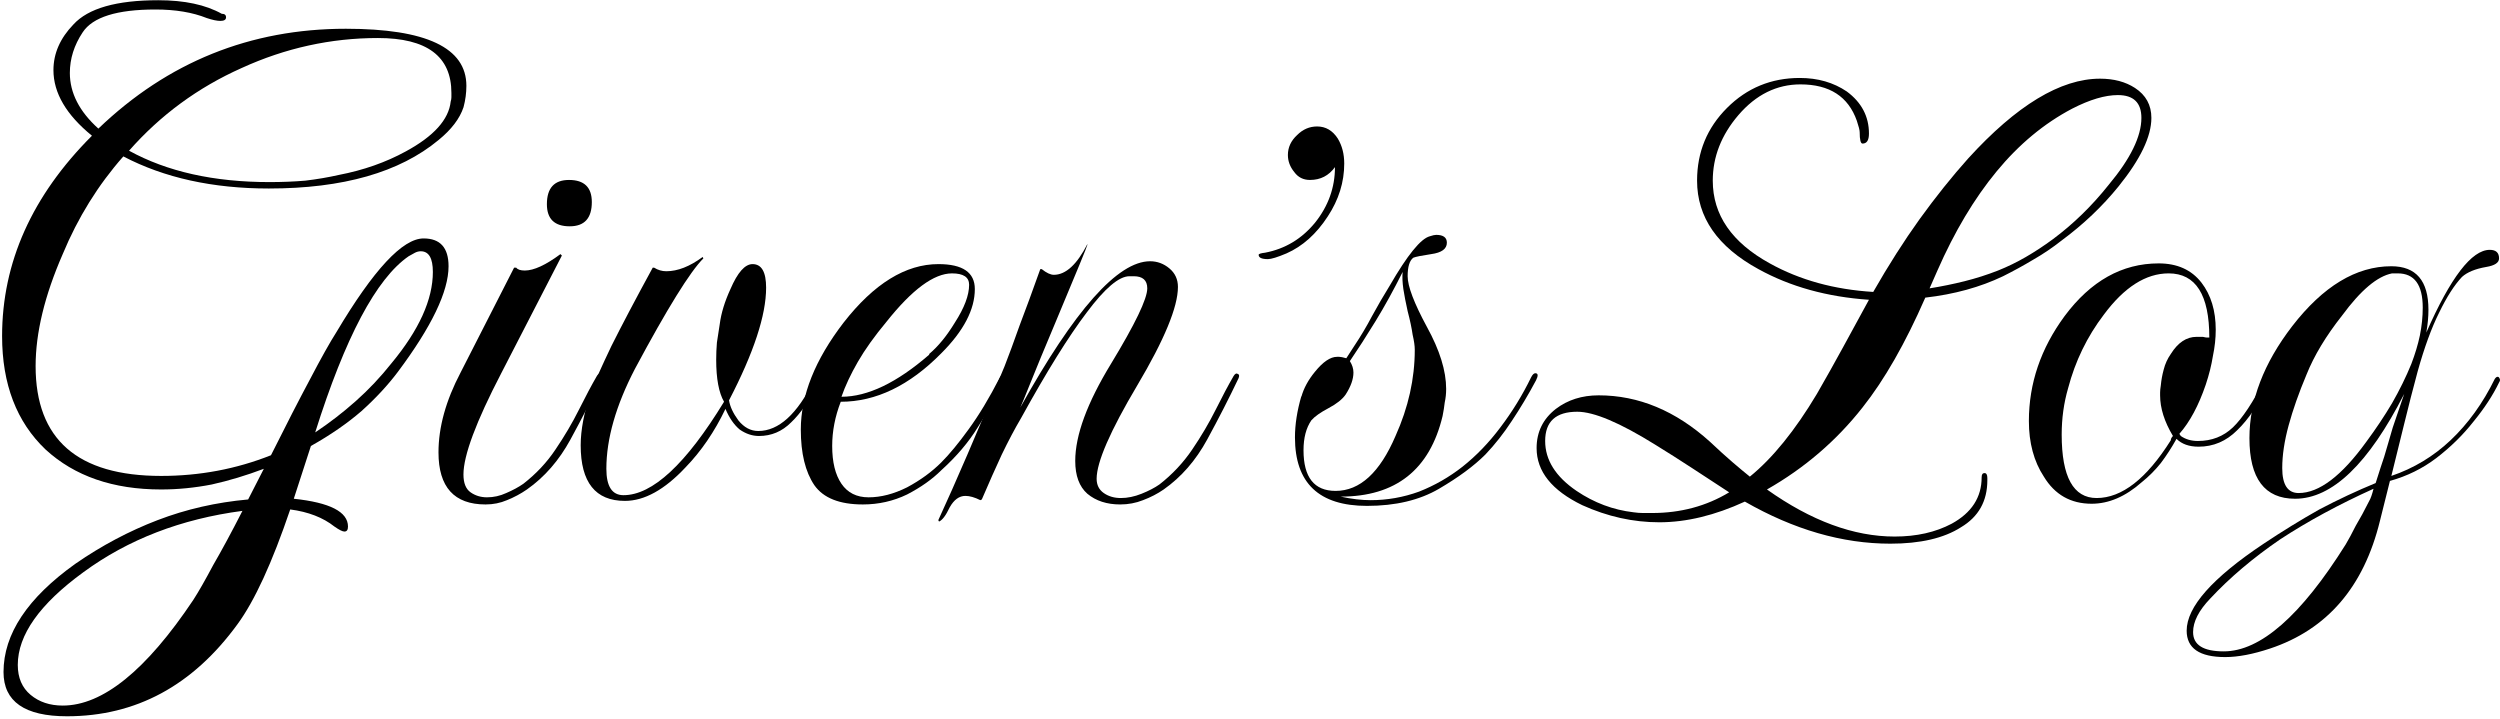
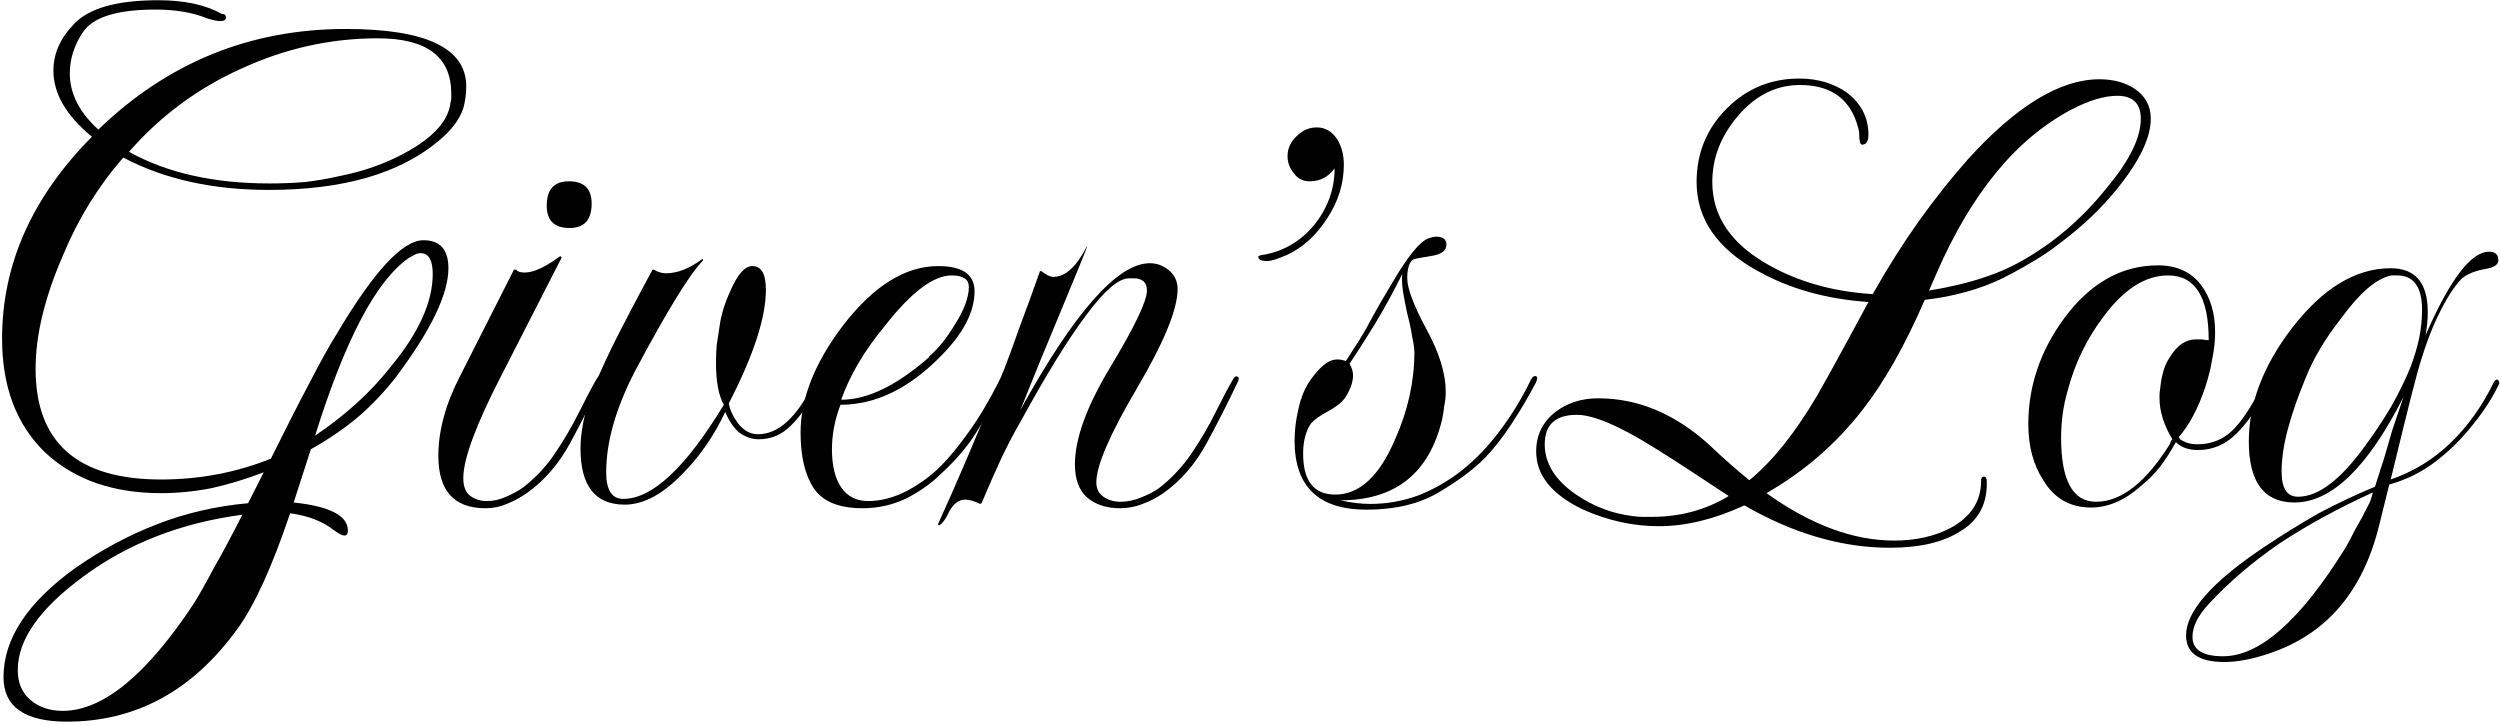
- <svg xmlns="http://www.w3.org/2000/svg" width="894" height="257" viewBox="0 0 894 257" fill="none">
-   <path d="M795.725 234.971C786.544 234.971 781.953 231.825 781.953 225.534C781.953 217.033 791.135 206.662 809.497 194.42C816.128 189.999 822.759 185.919 829.39 182.178C836.191 178.607 842.907 175.462 849.538 172.742C850.048 171.211 850.644 169.341 851.324 167.131C852.174 164.75 853.024 162.03 853.874 158.97C854.214 157.779 854.809 155.739 855.659 152.849C856.679 149.788 858.04 145.793 859.74 140.862C846.988 165.856 833.981 178.352 820.719 178.352C809.837 178.352 804.397 171.126 804.397 156.674C804.397 143.242 809.497 129.895 819.699 116.633C830.751 102.351 842.567 95.21 855.149 95.21C863.991 95.21 868.411 100.396 868.411 110.767C868.411 113.318 868.156 116.038 867.646 118.929C876.317 99.206 883.883 89.344 890.344 89.344C892.555 89.344 893.66 90.364 893.66 92.405C893.66 93.935 892.13 94.955 889.069 95.465C885.159 96.145 882.268 97.335 880.398 99.036C877.677 101.926 874.957 106.177 872.237 111.788C869.516 117.228 866.966 124.199 864.586 132.701C862.885 138.992 861.27 145.283 859.74 151.573C858.21 157.694 856.679 163.9 855.149 170.191C863.14 167.471 870.196 163.22 876.317 157.439C882.608 151.488 887.879 144.177 892.13 135.506C892.47 134.996 892.81 134.741 893.15 134.741C893.49 134.741 893.745 134.996 893.915 135.506C894.085 135.846 894 136.271 893.66 136.781C891.45 141.372 888.389 146.048 884.479 150.808C880.738 155.569 876.317 159.905 871.217 163.815C866.286 167.556 860.76 170.276 854.639 171.976L851.069 186.259C845.288 209.892 832.196 225.109 811.793 231.91C805.672 233.951 800.316 234.971 795.725 234.971ZM821.994 176.312C829.305 176.312 837.382 170.191 846.223 157.949C849.623 153.359 852.684 148.768 855.404 144.177C858.125 139.417 860.42 134.741 862.29 130.15C863.65 126.58 864.671 123.179 865.351 119.949C866.031 116.548 866.371 113.233 866.371 110.002C866.371 101.841 863.395 97.76 857.445 97.76H855.404C850.133 98.781 844.183 103.796 837.552 112.808C831.771 120.119 827.52 127.175 824.8 133.976C822.079 140.437 819.954 146.473 818.424 152.084C816.894 157.694 816.128 162.795 816.128 167.386C816.128 173.337 818.084 176.312 821.994 176.312ZM795.215 232.93C808.307 232.93 822.844 220.179 838.827 194.675C839.847 192.975 841.037 190.764 842.397 188.044C843.928 185.493 845.543 182.518 847.243 179.118C847.753 178.267 848.263 176.822 848.773 174.782C836.361 180.393 825.225 186.429 815.363 192.89C805.672 199.521 797.341 206.577 790.37 214.058C786.289 218.308 784.249 222.304 784.249 226.044C784.249 230.635 787.904 232.93 795.215 232.93Z" fill="black" />
-   <path d="M747.972 180.138C740.491 180.138 734.795 176.907 730.884 170.446C727.314 165.005 725.528 158.374 725.528 150.553C725.528 137.121 729.779 124.624 738.28 113.063C747.632 100.481 758.853 94.19 771.945 94.19C778.576 94.19 783.677 96.485 787.247 101.076C790.648 105.497 792.348 111.107 792.348 117.908C792.348 120.969 792.008 124.114 791.328 127.345C790.818 130.575 789.968 133.976 788.778 137.546C786.227 145.027 783.082 150.893 779.341 155.144L779.851 155.909C781.552 157.099 783.592 157.694 785.972 157.694C790.903 157.694 795.069 156.079 798.469 152.849C801.87 149.618 805.695 143.837 809.946 135.506C810.116 134.826 810.456 134.486 810.966 134.486C811.306 134.486 811.561 134.741 811.731 135.251C811.901 135.591 811.816 136.101 811.476 136.781C807.905 144.262 804.08 149.958 799.999 153.869C796.089 157.779 791.498 159.735 786.227 159.735C782.827 159.735 780.191 158.799 778.321 156.929C776.621 159.99 774.751 162.88 772.71 165.601C770.67 168.151 768.375 170.446 765.824 172.487C760.043 177.587 754.093 180.138 747.972 180.138ZM749.757 178.097C758.768 178.097 767.61 171.211 776.281 157.439C776.281 156.929 776.536 156.419 777.046 155.909C773.985 150.808 772.455 145.963 772.455 141.372C772.455 141.202 772.455 140.862 772.455 140.352C772.455 139.672 772.54 138.822 772.71 137.801C772.88 135.931 773.22 134.061 773.73 132.191C774.241 130.15 775.091 128.28 776.281 126.58C778.831 122.499 781.892 120.459 785.462 120.459H787.758C788.438 120.629 788.948 120.714 789.288 120.714C789.628 120.714 789.883 120.714 790.053 120.714C790.053 105.412 785.207 97.76 775.516 97.76C767.355 97.76 759.618 102.691 752.307 112.553C746.356 120.374 742.106 129.13 739.555 138.822C738.025 144.092 737.26 149.618 737.26 155.399C737.26 170.531 741.426 178.097 749.757 178.097Z" fill="black" />
-   <path d="M675.989 194.42C658.817 194.42 641.474 189.404 623.962 179.373C613.25 184.304 603.048 186.769 593.357 186.769C584.006 186.769 574.824 184.729 565.813 180.648C554.931 175.377 549.49 168.576 549.49 160.245C549.49 154.464 551.786 149.788 556.377 146.218C560.627 142.987 565.728 141.372 571.679 141.372C585.961 141.372 599.223 146.898 611.465 157.95C614.525 160.84 617.246 163.305 619.626 165.346C622.006 167.386 624.047 169.086 625.747 170.446C633.908 163.815 641.899 153.954 649.72 140.862C652.951 135.251 656.096 129.64 659.157 124.03C662.217 118.419 665.278 112.808 668.338 107.197C653.376 106.177 640.199 102.521 628.807 96.231C614.185 88.239 606.874 77.698 606.874 64.606C606.874 54.404 610.445 45.733 617.586 38.592C624.727 31.451 633.398 27.88 643.599 27.88C650.06 27.88 655.671 29.496 660.432 32.726C665.703 36.637 668.338 41.652 668.338 47.773C668.338 50.154 667.573 51.344 666.043 51.344C665.363 51.344 665.023 49.984 665.023 47.263C665.023 46.923 664.938 46.413 664.768 45.733C664.598 45.053 664.342 44.203 664.002 43.183C660.942 34.511 654.226 30.176 643.854 30.176C635.353 30.176 627.957 33.831 621.666 41.142C615.545 48.283 612.485 56.105 612.485 64.606C612.485 76.848 619.286 86.709 632.888 94.19C643.599 100.141 655.926 103.542 669.868 104.392C675.309 94.87 680.835 86.199 686.446 78.378C692.227 70.387 698.007 63.161 703.788 56.7C721.131 37.657 736.858 28.135 750.97 28.135C755.901 28.135 760.067 29.241 763.467 31.451C767.378 34.001 769.333 37.572 769.333 42.163C769.333 48.794 765.422 56.955 757.601 66.646C754.711 70.217 751.565 73.617 748.165 76.848C744.764 80.078 741.109 83.138 737.198 86.029C733.968 88.579 730.567 90.875 726.997 92.915C723.596 94.955 720.026 96.911 716.285 98.781C708.124 102.691 698.858 105.242 688.486 106.432C681.345 122.754 673.864 135.846 666.043 145.708C656.691 157.61 645.3 167.386 631.868 175.037C647.68 186.259 662.897 191.87 677.519 191.87C685.341 191.87 692.142 190.339 697.922 187.279C705.064 183.368 708.634 177.843 708.634 170.701C708.634 169.681 708.974 169.171 709.654 169.171C710.334 169.171 710.674 169.766 710.674 170.957V171.722C710.674 179.203 707.529 184.814 701.238 188.554C695.117 192.465 686.701 194.42 675.989 194.42ZM690.016 103.116C694.267 102.436 698.433 101.586 702.513 100.566C706.594 99.546 710.589 98.271 714.5 96.74C717.9 95.38 721.216 93.765 724.446 91.895C727.677 90.025 730.907 87.899 734.138 85.519C741.449 80.078 748.08 73.617 754.031 66.136C761.852 56.785 765.762 48.794 765.762 42.163C765.762 36.722 762.957 34.001 757.346 34.001C752.756 34.001 747.315 35.617 741.024 38.847C730.992 44.118 721.981 51.599 713.99 61.29C705.999 70.982 698.943 82.799 692.822 96.74L690.016 103.116ZM590.807 183.453C601.008 183.453 610.189 180.988 618.351 176.057C613.93 173.167 609.509 170.276 605.089 167.386C600.668 164.496 596.247 161.69 591.827 158.97C579.245 151.149 569.979 147.238 564.028 147.238C556.377 147.238 552.551 150.724 552.551 157.695C552.551 164.496 556.292 170.446 563.773 175.547C570.064 179.798 576.865 182.348 584.176 183.198C585.366 183.368 586.471 183.453 587.491 183.453C588.681 183.453 589.786 183.453 590.807 183.453Z" fill="black" />
-   <path d="M488.835 180.903C471.663 180.903 463.077 172.741 463.077 156.419C463.077 151.828 463.842 146.898 465.372 141.627V141.882C466.222 138.821 467.837 135.846 470.218 132.956C473.108 129.385 475.744 127.6 478.124 127.6C478.124 127.6 478.379 127.6 478.889 127.6C479.399 127.6 480.249 127.77 481.439 128.11L484.245 123.774C486.625 120.204 488.75 116.633 490.621 113.063C492.661 109.322 494.786 105.667 496.997 102.096C503.288 91.214 508.048 85.349 511.279 84.498C512.299 84.158 513.064 83.988 513.574 83.988C516.124 83.988 517.4 84.923 517.4 86.794C517.4 89.004 515.529 90.364 511.789 90.874C508.388 91.384 506.263 91.809 505.413 92.15C504.053 93.17 503.373 95.38 503.373 98.781C503.373 102.351 505.668 108.387 510.259 116.888C514.849 125.219 517.145 132.615 517.145 139.076C517.145 140.777 516.975 142.392 516.635 143.922C516.465 145.452 516.209 147.068 515.869 148.768C511.279 167.981 499.122 177.587 479.399 177.587C483.31 178.437 486.88 178.862 490.111 178.862C496.062 178.862 501.842 177.842 507.453 175.802C513.064 173.592 518.25 170.616 523.011 166.876C527.941 162.965 532.447 158.289 536.528 152.848C540.778 147.238 544.434 141.287 547.494 134.996C548.004 133.976 548.514 133.466 549.024 133.466C550.045 133.466 550.13 134.316 549.279 136.016C546.559 141.117 543.669 145.962 540.608 150.553C537.718 154.974 534.572 158.969 531.172 162.54C527.091 166.621 521.565 170.701 514.594 174.782C507.623 178.862 499.037 180.903 488.835 180.903ZM477.614 175.547C486.285 175.547 493.426 169.001 499.037 155.909C503.628 145.707 505.923 135.421 505.923 125.049C505.923 123.689 505.668 121.904 505.158 119.694C504.818 117.313 504.223 114.508 503.373 111.277C502.693 108.217 502.182 105.581 501.842 103.371C501.502 100.991 501.417 98.951 501.587 97.25C498.357 103.711 495.126 109.577 491.896 114.848C488.665 120.119 485.605 124.879 482.715 129.13C483.565 130.49 483.99 131.85 483.99 133.211C483.99 135.591 483.055 138.226 481.184 141.117C479.994 142.817 477.954 144.432 475.063 145.962C472.173 147.493 470.133 148.938 468.943 150.298C467.072 153.019 466.137 156.589 466.137 161.01C466.137 170.701 469.963 175.547 477.614 175.547Z" fill="black" />
-   <path d="M453.409 92.66C451.199 92.66 450.094 92.15 450.094 91.129C450.094 90.789 450.859 90.534 452.389 90.364C459.53 89.004 465.481 85.434 470.242 79.653C475.002 73.702 477.383 67.071 477.383 59.76C475.172 62.82 472.197 64.35 468.456 64.35C466.076 64.35 464.206 63.415 462.845 61.545C461.315 59.675 460.55 57.635 460.55 55.424C460.55 52.704 461.655 50.323 463.866 48.283C465.906 46.243 468.286 45.223 471.007 45.223C474.067 45.223 476.532 46.668 478.403 49.558C479.933 52.109 480.698 55.084 480.698 58.485C480.698 65.116 478.743 71.406 474.832 77.357C470.752 83.648 465.821 88.069 460.04 90.619C456.81 91.98 454.599 92.66 453.409 92.66Z" fill="black" />
-   <path d="M335.793 186.514L335.538 186.004C341.659 172.742 349.565 154.379 359.256 130.916C360.787 127.005 362.572 122.159 364.612 116.379C366.822 110.598 369.288 103.882 372.008 96.231H372.518C374.219 97.591 375.664 98.271 376.854 98.271C381.105 98.271 385.1 94.615 388.841 87.304V87.559C388.841 87.899 385.1 96.996 377.619 114.848C373.538 124.54 370.478 131.936 368.438 137.037C366.397 142.137 365.207 145.028 364.867 145.708C384.25 110.853 399.722 93.425 411.284 93.425C413.834 93.425 416.13 94.275 418.17 95.975C420.21 97.676 421.231 99.886 421.231 102.606C421.231 109.748 416.385 121.479 406.693 137.802C397.002 154.124 392.156 165.261 392.156 171.212C392.156 173.422 393.006 175.122 394.707 176.312C396.407 177.503 398.447 178.098 400.828 178.098C403.208 178.098 405.673 177.588 408.224 176.567C410.774 175.547 412.899 174.442 414.6 173.252C419.19 169.681 423.101 165.516 426.331 160.755C429.562 155.994 432.367 151.234 434.748 146.473C437.128 141.712 439.253 137.717 441.123 134.486C441.634 133.636 442.144 133.381 442.654 133.721C443.164 133.891 443.249 134.401 442.909 135.251C439.508 142.392 435.768 149.703 431.687 157.185C427.606 164.666 422.421 170.617 416.13 175.037C413.919 176.567 411.454 177.843 408.734 178.863C406.183 179.883 403.463 180.393 400.572 180.393C395.812 180.393 391.901 179.118 388.841 176.567C385.95 174.017 384.505 170.106 384.505 164.836C384.505 155.654 388.756 144.093 397.257 130.151C405.928 115.868 410.264 106.857 410.264 103.117C410.264 100.226 408.649 98.781 405.418 98.781H403.888C400.147 98.781 395.047 103.117 388.586 111.788C382.125 120.289 374.304 132.871 365.122 149.533C362.912 153.274 360.617 157.61 358.236 162.54C356.026 167.301 353.646 172.657 351.095 178.608L350.585 178.863C348.545 177.843 346.76 177.333 345.229 177.333C343.019 177.333 341.149 178.693 339.618 181.413C338.258 184.304 336.983 186.004 335.793 186.514Z" fill="black" />
-   <path d="M308.558 180.393C300.226 180.393 294.446 178.098 291.215 173.507C287.985 168.746 286.369 162.115 286.369 153.614C286.369 141.372 291.47 128.62 301.672 115.358C312.553 101.416 323.86 94.445 335.592 94.445C344.263 94.445 348.599 97.421 348.599 103.372C348.599 110.683 344.603 118.334 336.612 126.325C325.22 137.887 313.233 143.668 300.652 143.668C298.611 148.938 297.591 154.209 297.591 159.48C297.591 165.261 298.696 169.766 300.907 172.997C303.117 176.227 306.347 177.843 310.598 177.843C315.019 177.843 319.609 176.652 324.37 174.272C329.131 171.722 333.211 168.746 336.612 165.346C339.502 162.455 342.733 158.545 346.303 153.614C350.044 148.513 353.784 142.307 357.525 134.996C358.035 134.146 358.545 133.721 359.055 133.721C360.075 133.721 360.075 134.571 359.055 136.272C356.165 142.052 353.019 147.578 349.619 152.849C346.388 158.12 342.053 163.22 336.612 168.151C333.381 171.382 329.301 174.272 324.37 176.823C319.439 179.203 314.169 180.393 308.558 180.393ZM300.907 141.882C310.258 141.882 320.714 136.867 332.276 126.835V126.58C335.507 123.86 338.567 120.119 341.458 115.358C344.858 110.088 346.558 105.582 346.558 101.841C346.558 99.121 344.518 97.761 340.437 97.761C333.976 97.761 326.155 103.542 316.974 115.103C312.723 120.204 309.323 124.965 306.772 129.385C304.222 133.806 302.267 137.972 300.907 141.882Z" fill="black" />
-   <path d="M223.467 179.118C212.925 179.118 207.654 172.487 207.654 159.225C207.654 153.784 208.844 147.493 211.225 140.352C212.585 136.782 215.05 131.256 218.621 123.775C222.361 116.294 227.292 106.942 233.413 95.721H233.923C235.283 96.571 236.729 96.996 238.259 96.996C242.339 96.996 246.675 95.296 251.266 91.895L251.521 92.405C246.76 97.166 238.599 110.343 227.037 131.936C220.236 145.028 216.836 156.93 216.836 167.641C216.836 173.932 218.876 177.078 222.957 177.078C233.328 177.078 245.315 165.941 258.917 143.668C257.047 140.437 256.111 135.421 256.111 128.62C256.111 126.58 256.196 124.54 256.367 122.5C256.707 120.289 257.047 118.079 257.387 115.869C257.897 111.958 259.172 107.792 261.212 103.372C263.763 97.421 266.398 94.445 269.118 94.445C272.349 94.445 273.964 97.251 273.964 102.862C273.964 112.723 269.543 126.155 260.702 143.158C261.042 145.368 262.147 147.748 264.018 150.299C266.058 152.849 268.438 154.124 271.159 154.124C278.47 154.124 285.101 148.088 291.052 136.017C291.562 134.996 292.072 134.656 292.582 134.996C293.262 135.336 293.347 135.932 292.837 136.782C289.606 143.073 286.291 147.833 282.89 151.064C279.66 154.294 275.834 155.909 271.414 155.909C269.033 155.909 266.738 155.144 264.528 153.614C262.487 151.914 260.787 149.449 259.427 146.218C255.516 154.379 250.756 161.35 245.145 167.131C237.664 175.122 230.438 179.118 223.467 179.118Z" fill="black" />
-   <path d="M203.731 80.928C198.29 80.928 195.57 78.293 195.57 73.022C195.57 67.241 198.205 64.351 203.476 64.351C208.917 64.351 211.637 66.986 211.637 72.257C211.637 78.038 209.002 80.928 203.731 80.928ZM173.637 180.393C162.415 180.393 156.804 174.187 156.804 161.775C156.804 152.764 159.44 143.242 164.71 133.211L183.838 95.72H184.603C185.113 96.4 186.134 96.74 187.664 96.74C190.894 96.74 195.145 94.785 200.416 90.874L200.926 91.385L179.248 133.466C170.236 150.808 165.731 162.88 165.731 169.681C165.731 172.742 166.581 174.867 168.281 176.057C169.981 177.247 171.936 177.842 174.147 177.842C176.527 177.842 178.822 177.332 181.033 176.312C183.413 175.292 185.453 174.187 187.154 172.997C191.744 169.426 195.57 165.346 198.63 160.755C201.861 155.994 204.666 151.233 207.047 146.473C209.427 141.712 211.552 137.716 213.423 134.486C213.933 133.636 214.443 133.381 214.953 133.721C215.463 133.891 215.548 134.401 215.208 135.251C211.807 142.392 208.067 149.703 203.986 157.184C199.906 164.665 194.72 170.616 188.429 175.037C186.219 176.567 183.838 177.842 181.288 178.863C178.907 179.883 176.357 180.393 173.637 180.393Z" fill="black" />
-   <path d="M23.957 256.139C8.825 256.139 1.259 250.868 1.259 240.327C1.259 226.725 9.845 213.803 27.018 201.561C36.369 195.1 46.146 189.914 56.347 186.004C66.549 182.093 77.345 179.628 88.737 178.607L94.348 167.641C88.057 170.021 81.851 171.891 75.73 173.252C69.609 174.442 63.573 175.037 57.622 175.037C40.45 175.037 26.678 170.276 16.306 160.755C5.935 150.893 0.749 137.376 0.749 120.204C0.749 93.85 11.461 69.961 32.884 48.538C23.702 41.057 19.112 33.236 19.112 25.075C19.112 19.124 21.492 13.683 26.253 8.752C31.524 2.971 41.64 0.081 56.602 0.081C65.954 0.081 73.52 1.696 79.301 4.927C80.321 4.927 80.831 5.352 80.831 6.202C80.831 7.052 80.151 7.477 78.791 7.477C77.6 7.477 75.985 7.137 73.945 6.457C68.844 4.417 62.723 3.397 55.582 3.397C41.81 3.397 33.139 6.117 29.568 11.558C26.508 16.148 24.978 20.994 24.978 26.095C24.978 33.236 28.378 39.867 35.179 45.988C60.003 22.184 89.502 10.283 123.677 10.283C152.411 10.283 166.779 17.084 166.779 30.686C166.779 33.236 166.439 35.786 165.758 38.337C164.398 42.417 161.423 46.328 156.832 50.068C142.89 61.63 122.657 67.411 96.133 67.411C76.07 67.411 58.728 63.586 44.105 55.934C35.094 66.136 27.868 77.782 22.427 90.874C15.966 105.667 12.736 119.014 12.736 130.915C12.736 157.099 27.698 170.191 57.622 170.191C71.394 170.191 84.486 167.726 96.898 162.795C102.339 151.914 107.015 142.817 110.925 135.506C114.836 128.025 117.981 122.414 120.362 118.674C133.624 96.4 143.995 85.264 151.476 85.264C157.427 85.264 160.403 88.579 160.403 95.21C160.403 104.221 154.367 116.803 142.295 132.956C138.724 137.716 134.389 142.392 129.288 146.983C124.187 151.403 118.151 155.569 111.18 159.48L105.059 178.352C117.981 179.713 124.442 183.028 124.442 188.299C124.442 189.489 124.017 190.084 123.167 190.084C122.487 190.084 121.297 189.489 119.597 188.299C115.516 185.068 110.245 183.028 103.784 182.178C97.323 201.221 91.032 214.908 84.912 223.239C68.929 245.172 48.611 256.139 23.957 256.139ZM96.388 65.116C100.809 65.116 105.059 64.946 109.14 64.606C113.391 64.096 117.386 63.415 121.127 62.565C129.968 60.865 137.959 58.06 145.1 54.149C155.132 48.708 160.488 42.757 161.168 36.296C161.338 35.786 161.423 35.276 161.423 34.766C161.423 34.256 161.423 33.746 161.423 33.236C161.423 20.144 152.667 13.598 135.154 13.598C118.321 13.598 102.084 17.169 86.442 24.31C70.799 31.281 57.367 41.142 46.146 53.894C59.748 61.375 76.495 65.116 96.388 65.116ZM112.711 154.634C117.811 151.233 122.657 147.493 127.248 143.412C131.838 139.332 136.089 134.826 140 129.895C149.861 117.994 154.792 107.112 154.792 97.25C154.792 92.32 153.347 89.854 150.456 89.854C149.776 89.854 149.096 90.024 148.416 90.364C147.736 90.704 146.971 91.129 146.121 91.64C134.559 99.631 123.422 120.629 112.711 154.634ZM22.427 252.313C36.709 252.313 52.267 239.732 69.099 214.568C70.969 211.677 73.35 207.512 76.24 202.071C79.301 196.8 82.786 190.339 86.697 182.688C64.763 185.579 45.806 192.89 29.823 204.621C14.181 216.013 6.36 227.065 6.36 237.776C6.36 242.367 7.89 245.937 10.95 248.488C14.011 251.038 17.837 252.313 22.427 252.313Z" fill="black" />
+ <svg xmlns="http://www.w3.org/2000/svg" width="901" height="261" viewBox="0 0 901 261" fill="none">
+   <path d="M801.732 238.587C792.481 238.587 787.856 235.393 787.856 229.005C787.856 220.373 797.107 209.842 815.608 197.411C822.289 192.923 828.97 188.779 835.651 184.981C842.504 181.356 849.27 178.162 855.952 175.4C856.465 173.846 857.065 171.947 857.75 169.702C858.607 167.285 859.463 164.523 860.32 161.415C860.663 160.207 861.262 158.135 862.119 155.2C863.147 152.093 864.517 148.036 866.23 143.029C853.382 168.407 840.277 181.097 826.915 181.097C815.951 181.097 810.469 173.759 810.469 159.085C810.469 145.446 815.608 131.894 825.887 118.427C837.022 103.925 848.928 96.674 861.605 96.674C870.513 96.674 874.967 101.94 874.967 112.471C874.967 115.061 874.71 117.823 874.196 120.758C882.933 100.732 890.556 90.718 897.066 90.718C899.293 90.718 900.406 91.754 900.406 93.826C900.406 95.38 898.865 96.415 895.781 96.933C891.841 97.624 888.929 98.832 887.044 100.559C884.303 103.494 881.562 107.81 878.821 113.507C876.081 119.032 873.511 126.11 871.112 134.742C869.399 141.13 867.772 147.518 866.23 153.906C864.688 160.121 863.147 166.422 861.605 172.81C869.656 170.048 876.766 165.732 882.933 159.862C889.271 153.819 894.582 146.396 898.865 137.591C899.207 137.073 899.55 136.814 899.893 136.814C900.235 136.814 900.492 137.073 900.664 137.591C900.835 137.936 900.749 138.368 900.406 138.886C898.179 143.547 895.096 148.295 891.156 153.129C887.387 157.963 882.933 162.365 877.794 166.336C872.826 170.134 867.258 172.896 861.091 174.623L857.493 189.125C851.669 213.122 838.478 228.574 817.921 235.479C811.754 237.551 806.357 238.587 801.732 238.587ZM828.199 179.025C835.566 179.025 843.703 172.81 852.611 160.38C856.037 155.718 859.121 151.057 861.862 146.396C864.603 141.562 866.915 136.814 868.8 132.153C870.17 128.527 871.198 125.074 871.883 121.794C872.569 118.341 872.911 114.975 872.911 111.694C872.911 103.408 869.913 99.264 863.918 99.264H861.862C856.551 100.3 850.555 105.393 843.874 114.543C838.05 121.967 833.767 129.131 831.026 136.037C828.285 142.597 826.144 148.726 824.602 154.423C823.06 160.121 822.289 165.3 822.289 169.961C822.289 176.004 824.259 179.025 828.199 179.025ZM801.218 236.515C814.409 236.515 829.056 223.567 845.159 197.67C846.187 195.944 847.386 193.7 848.757 190.937C850.298 188.348 851.926 185.327 853.639 181.874C854.153 181.01 854.667 179.543 855.181 177.471C842.675 183.168 831.454 189.297 821.518 195.858C811.754 202.591 803.359 209.755 796.336 217.352C792.224 221.668 790.169 225.725 790.169 229.523C790.169 234.184 793.852 236.515 801.218 236.515Z" fill="black" />
+   <path d="M753.617 182.91C746.08 182.91 740.341 179.629 736.401 173.069C732.803 167.544 731.004 160.811 731.004 152.87C731.004 139.231 735.287 126.542 743.853 114.802C753.275 102.026 764.581 95.639 777.772 95.639C784.453 95.639 789.592 97.969 793.19 102.631C796.616 107.119 798.329 112.817 798.329 119.722C798.329 122.83 797.987 126.024 797.301 129.304C796.787 132.584 795.931 136.037 794.732 139.663C792.162 147.259 788.993 153.215 785.224 157.531L785.738 158.308C787.451 159.516 789.507 160.121 791.905 160.121C796.873 160.121 801.07 158.481 804.496 155.2C807.922 151.92 811.777 146.05 816.06 137.591C816.231 136.9 816.574 136.555 817.088 136.555C817.43 136.555 817.687 136.814 817.858 137.332C818.03 137.677 817.944 138.195 817.601 138.886C814.004 146.482 810.149 152.265 806.038 156.236C802.098 160.207 797.473 162.192 792.162 162.192C788.736 162.192 786.08 161.243 784.196 159.344C782.483 162.451 780.599 165.386 778.543 168.149C776.487 170.738 774.174 173.069 771.605 175.141C765.78 180.32 759.784 182.91 753.617 182.91ZM755.416 180.838C764.495 180.838 773.404 173.846 782.14 159.862C782.14 159.344 782.397 158.826 782.911 158.308C779.828 153.129 778.286 148.208 778.286 143.547C778.286 143.374 778.286 143.029 778.286 142.511C778.286 141.821 778.372 140.957 778.543 139.922C778.714 138.022 779.057 136.123 779.571 134.224C780.085 132.153 780.941 130.254 782.14 128.527C784.71 124.384 787.794 122.312 791.391 122.312H793.704C794.389 122.485 794.903 122.571 795.246 122.571C795.588 122.571 795.845 122.571 796.016 122.571C796.016 107.033 791.134 99.264 781.369 99.264C773.147 99.264 765.352 104.271 757.986 114.284C751.99 122.226 747.707 131.117 745.137 140.957C743.596 146.309 742.825 151.92 742.825 157.79C742.825 173.155 747.022 180.838 755.416 180.838Z" fill="black" />
+   <path d="M681.091 197.412C663.789 197.412 646.315 192.319 628.67 182.133C617.878 187.14 607.599 189.643 597.834 189.643C588.412 189.643 579.162 187.572 570.082 183.428C559.118 178.076 553.636 171.17 553.636 162.711C553.636 156.841 555.949 152.093 560.575 148.468C564.857 145.188 569.997 143.548 575.992 143.548C590.382 143.548 603.745 149.159 616.079 160.38C619.163 163.315 621.903 165.819 624.302 167.89C626.7 169.962 628.756 171.688 630.469 173.07C638.692 166.336 646.743 156.323 654.624 143.03C657.879 137.332 661.048 131.635 664.131 125.938C667.215 120.241 670.298 114.544 673.382 108.846C658.307 107.811 645.03 104.099 633.553 97.711C618.82 89.597 611.454 78.893 611.454 65.599C611.454 55.241 615.051 46.436 622.246 39.185C629.441 31.934 638.178 28.309 648.456 28.309C654.966 28.309 660.619 29.949 665.416 33.229C670.727 37.2 673.382 42.293 673.382 48.508C673.382 50.925 672.611 52.133 671.069 52.133C670.384 52.133 670.042 50.752 670.042 47.99C670.042 47.645 669.956 47.127 669.785 46.436C669.613 45.745 669.356 44.882 669.014 43.846C665.93 35.042 659.163 30.639 648.713 30.639C640.148 30.639 632.696 34.351 626.357 41.775C620.19 49.026 617.107 56.967 617.107 65.599C617.107 78.03 623.959 88.043 637.664 95.639C648.456 101.682 660.876 105.135 674.924 105.998C680.406 96.33 685.973 87.525 691.627 79.584C697.451 71.469 703.276 64.132 709.1 57.572C726.574 38.236 742.42 28.568 756.639 28.568C761.607 28.568 765.804 29.69 769.23 31.934C773.17 34.524 775.14 38.149 775.14 42.811C775.14 49.544 771.2 57.831 763.32 67.671C760.407 71.297 757.238 74.749 753.812 78.03C750.386 81.31 746.703 84.418 742.763 87.352C739.508 89.942 736.081 92.273 732.484 94.344C729.058 96.416 725.46 98.401 721.691 100.301C713.469 104.271 704.132 106.861 693.682 108.07C686.487 124.643 678.95 137.937 671.069 147.95C661.647 160.035 650.17 169.962 636.636 177.731C652.568 189.125 667.9 194.823 682.633 194.823C690.513 194.823 697.365 193.269 703.19 190.161C710.385 186.19 713.982 180.579 713.982 173.328C713.982 172.293 714.325 171.775 715.01 171.775C715.696 171.775 716.038 172.379 716.038 173.587V174.364C716.038 181.961 712.869 187.658 706.53 191.456C700.363 195.427 691.884 197.412 681.091 197.412ZM695.224 104.703C699.507 104.012 703.704 103.149 707.815 102.113C711.927 101.078 715.953 99.783 719.893 98.229C723.319 96.848 726.659 95.208 729.914 93.309C733.169 91.409 736.424 89.251 739.679 86.835C747.045 81.31 753.726 74.749 759.722 67.153C767.602 57.658 771.543 49.544 771.543 42.811C771.543 37.286 768.716 34.524 763.063 34.524C758.437 34.524 752.955 36.164 746.617 39.444C736.51 44.796 727.43 52.392 719.379 62.233C711.327 72.073 704.218 84.072 698.051 98.229L695.224 104.703ZM595.265 186.277C605.543 186.277 614.794 183.773 623.017 178.767C618.563 175.832 614.109 172.897 609.655 169.962C605.201 167.027 600.747 164.178 596.293 161.416C583.616 153.475 574.279 149.504 568.284 149.504C560.575 149.504 556.72 153.043 556.72 160.121C556.72 167.027 560.489 173.07 568.027 178.249C574.365 182.565 581.217 185.155 588.584 186.018C589.783 186.19 590.896 186.277 591.924 186.277C593.123 186.277 594.237 186.277 595.265 186.277Z" fill="black" />
+   <path d="M492.523 183.687C475.221 183.687 466.57 175.4 466.57 158.826C466.57 154.165 467.341 149.158 468.882 143.806V144.065C469.739 140.958 471.366 137.936 473.765 135.001C476.677 131.376 479.332 129.563 481.731 129.563C481.731 129.563 481.988 129.563 482.502 129.563C483.016 129.563 483.872 129.736 485.071 130.081L487.898 125.679C490.296 122.053 492.438 118.428 494.322 114.802C496.378 111.004 498.519 107.292 500.746 103.667C507.085 92.618 511.881 86.661 515.136 85.798C516.164 85.453 516.935 85.28 517.449 85.28C520.018 85.28 521.303 86.23 521.303 88.129C521.303 90.373 519.419 91.754 515.65 92.272C512.224 92.79 510.082 93.222 509.226 93.567C507.855 94.603 507.17 96.847 507.17 100.3C507.17 103.926 509.483 110.055 514.108 118.687C518.734 127.146 521.046 134.656 521.046 141.217C521.046 142.943 520.875 144.583 520.532 146.137C520.361 147.691 520.104 149.331 519.761 151.057C515.136 170.566 502.888 180.32 483.016 180.32C486.956 181.183 490.553 181.615 493.808 181.615C499.804 181.615 505.628 180.579 511.282 178.507C516.935 176.263 522.16 173.242 526.957 169.444C531.924 165.473 536.464 160.725 540.576 155.201C544.858 149.503 548.542 143.461 551.625 137.073C552.139 136.037 552.653 135.519 553.167 135.519C554.195 135.519 554.28 136.383 553.424 138.109C550.683 143.288 547.771 148.209 544.687 152.87C541.775 157.359 538.606 161.416 535.179 165.041C531.068 169.185 525.5 173.328 518.477 177.472C511.453 181.615 502.802 183.687 492.523 183.687ZM481.217 178.248C489.954 178.248 497.149 171.602 502.802 158.308C507.427 147.95 509.74 137.505 509.74 126.974C509.74 125.592 509.483 123.78 508.969 121.535C508.626 119.118 508.027 116.27 507.17 112.989C506.485 109.882 505.971 107.206 505.628 104.962C505.286 102.545 505.2 100.473 505.371 98.746C502.117 105.307 498.862 111.263 495.607 116.615C492.352 121.967 489.268 126.801 486.356 131.117C487.213 132.498 487.641 133.879 487.641 135.26C487.641 137.677 486.699 140.353 484.814 143.288C483.615 145.015 481.559 146.655 478.647 148.209C475.735 149.762 473.679 151.23 472.48 152.611C470.596 155.373 469.653 158.999 469.653 163.487C469.653 173.328 473.508 178.248 481.217 178.248Z" fill="black" />
+   <path d="M456.829 94.085C454.602 94.085 453.489 93.567 453.489 92.531C453.489 92.186 454.259 91.927 455.801 91.754C462.996 90.373 468.992 86.748 473.789 80.878C478.585 74.835 480.984 68.102 480.984 60.678C478.757 63.786 475.759 65.34 471.99 65.34C469.592 65.34 467.707 64.39 466.337 62.491C464.795 60.592 464.024 58.52 464.024 56.276C464.024 53.514 465.138 51.097 467.365 49.025C469.42 46.953 471.819 45.917 474.56 45.917C477.643 45.917 480.127 47.385 482.012 50.32C483.553 52.91 484.324 55.931 484.324 59.384C484.324 66.117 482.354 72.504 478.414 78.547C474.303 84.935 469.335 89.424 463.51 92.013C460.255 93.394 458.028 94.085 456.829 94.085Z" fill="black" />
+   <path d="M338.324 189.384L338.067 188.866C344.235 175.4 352.2 156.755 361.965 132.93C363.507 128.959 365.306 124.039 367.361 118.169C369.588 112.299 372.072 105.48 374.813 97.711H375.327C377.04 99.092 378.497 99.782 379.696 99.782C383.978 99.782 388.004 96.071 391.773 88.647V88.906C391.773 89.251 388.004 98.488 380.467 116.615C376.355 126.456 373.272 133.966 371.216 139.145C369.16 144.324 367.961 147.259 367.618 147.95C387.148 112.558 402.737 94.862 414.386 94.862C416.956 94.862 419.268 95.725 421.324 97.452C423.38 99.178 424.407 101.423 424.407 104.185C424.407 111.436 419.525 123.348 409.761 139.922C399.996 156.496 395.114 167.804 395.114 173.846C395.114 176.091 395.97 177.817 397.683 179.025C399.396 180.234 401.452 180.838 403.85 180.838C406.249 180.838 408.733 180.32 411.302 179.284C413.872 178.249 416.013 177.126 417.726 175.918C422.352 172.292 426.292 168.063 429.547 163.229C432.802 158.395 435.628 153.561 438.027 148.727C440.425 143.893 442.566 139.836 444.451 136.555C444.965 135.692 445.479 135.433 445.993 135.778C446.507 135.951 446.592 136.469 446.25 137.332C442.823 144.583 439.054 152.007 434.943 159.603C430.832 167.199 425.607 173.242 419.268 177.731C417.041 179.284 414.557 180.579 411.816 181.615C409.247 182.651 406.506 183.169 403.593 183.169C398.797 183.169 394.857 181.874 391.773 179.284C388.861 176.695 387.405 172.724 387.405 167.372C387.405 158.049 391.687 146.31 400.253 132.153C408.99 117.651 413.358 108.501 413.358 104.703C413.358 101.768 411.731 100.3 408.476 100.3H406.934C403.165 100.3 398.026 104.703 391.516 113.508C385.006 122.14 377.126 134.915 367.875 151.834C365.648 155.632 363.336 160.035 360.937 165.041C358.71 169.875 356.312 175.314 353.742 181.356L353.228 181.615C351.173 180.579 349.374 180.061 347.832 180.061C345.605 180.061 343.721 181.442 342.179 184.205C340.808 187.14 339.524 188.866 338.324 189.384Z" fill="black" />
+   <path d="M310.883 183.169C302.489 183.169 296.665 180.838 293.41 176.177C290.155 171.343 288.527 164.61 288.527 155.978C288.527 143.547 293.667 130.599 303.945 117.133C314.909 102.976 326.301 95.898 338.122 95.898C346.858 95.898 351.227 98.919 351.227 104.962C351.227 112.385 347.201 120.154 339.149 128.268C327.672 140.008 315.594 145.878 302.917 145.878C300.862 151.23 299.834 156.582 299.834 161.934C299.834 167.804 300.947 172.379 303.174 175.659C305.401 178.939 308.656 180.579 312.939 180.579C317.393 180.579 322.018 179.371 326.815 176.954C331.612 174.364 335.723 171.343 339.149 167.89C342.062 164.955 345.317 160.984 348.914 155.978C352.683 150.798 356.452 144.497 360.22 137.073C360.734 136.21 361.248 135.778 361.762 135.778C362.79 135.778 362.79 136.642 361.762 138.368C358.85 144.238 355.681 149.849 352.255 155.201C349 160.553 344.631 165.732 339.149 170.739C335.894 174.019 331.783 176.954 326.815 179.543C321.847 181.96 316.537 183.169 310.883 183.169ZM303.174 144.065C312.596 144.065 323.132 138.972 334.781 128.786V128.527C338.036 125.765 341.119 121.967 344.032 117.133C347.458 111.781 349.171 107.206 349.171 103.408C349.171 100.646 347.115 99.264 343.004 99.264C336.494 99.264 328.614 105.134 319.363 116.874C315.08 122.053 311.654 126.887 309.085 131.376C306.515 135.865 304.545 140.095 303.174 144.065Z" fill="black" />
+   <path d="M225.149 181.874C214.528 181.874 209.218 175.141 209.218 161.675C209.218 156.151 210.417 149.763 212.815 142.512C214.186 138.886 216.669 133.275 220.267 125.679C224.036 118.083 229.004 108.587 235.171 97.193H235.685C237.055 98.056 238.512 98.488 240.053 98.488C244.165 98.488 248.533 96.761 253.158 93.309L253.415 93.826C248.619 98.66 240.396 112.04 228.747 133.966C221.894 147.259 218.468 159.344 218.468 170.221C218.468 176.609 220.524 179.803 224.635 179.803C235.085 179.803 247.163 168.495 260.867 145.878C258.983 142.598 258.041 137.505 258.041 130.599C258.041 128.528 258.126 126.456 258.298 124.384C258.64 122.14 258.983 119.896 259.326 117.651C259.84 113.68 261.124 109.451 263.18 104.962C265.75 98.919 268.405 95.898 271.146 95.898C274.401 95.898 276.028 98.747 276.028 104.444C276.028 114.457 271.574 128.096 262.666 145.36C263.009 147.605 264.122 150.022 266.007 152.611C268.062 155.201 270.461 156.496 273.202 156.496C280.568 156.496 287.249 150.367 293.245 138.109C293.759 137.074 294.273 136.728 294.787 137.074C295.472 137.419 295.558 138.023 295.044 138.886C291.789 145.274 288.448 150.108 285.022 153.388C281.767 156.668 277.913 158.309 273.459 158.309C271.06 158.309 268.748 157.532 266.521 155.978C264.465 154.251 262.752 151.748 261.381 148.468C257.441 156.755 252.645 163.833 246.991 169.703C239.454 177.817 232.173 181.874 225.149 181.874Z" fill="black" />
+   <path d="M205.265 82.172C199.783 82.172 197.042 79.496 197.042 74.145C197.042 68.275 199.697 65.34 205.008 65.34C210.49 65.34 213.231 68.016 213.231 73.368C213.231 79.238 210.576 82.172 205.265 82.172ZM174.943 183.169C163.637 183.169 157.983 176.867 157.983 164.264C157.983 155.114 160.639 145.446 165.949 135.26L185.222 97.192H185.993C186.506 97.883 187.534 98.228 189.076 98.228C192.331 98.228 196.614 96.243 201.924 92.272L202.438 92.79L180.596 135.519C171.517 153.129 166.977 165.386 166.977 172.292C166.977 175.4 167.834 177.558 169.547 178.766C171.26 179.975 173.23 180.579 175.457 180.579C177.855 180.579 180.168 180.061 182.395 179.025C184.793 177.989 186.849 176.867 188.562 175.659C193.188 172.033 197.042 167.89 200.126 163.228C203.38 158.394 206.207 153.56 208.605 148.726C211.004 143.892 213.145 139.835 215.03 136.555C215.543 135.692 216.057 135.433 216.571 135.778C217.085 135.951 217.171 136.469 216.828 137.332C213.402 144.583 209.633 152.006 205.522 159.603C201.41 167.199 196.185 173.242 189.847 177.73C187.62 179.284 185.222 180.579 182.652 181.615C180.254 182.651 177.684 183.169 174.943 183.169Z" fill="black" />
+   <path d="M24.133 260.081C8.886 260.081 1.263 254.729 1.263 244.025C1.263 230.214 9.914 217.093 27.216 204.663C36.638 198.102 46.489 192.837 56.767 188.866C67.046 184.895 77.924 182.392 89.402 181.356L95.055 170.22C88.717 172.637 82.464 174.537 76.297 175.918C70.129 177.126 64.048 177.73 58.052 177.73C40.75 177.73 26.874 172.896 16.424 163.228C5.974 153.215 0.749 139.49 0.749 122.053C0.749 95.293 11.541 71.037 33.127 49.284C23.876 41.688 19.25 33.746 19.25 25.459C19.25 19.417 21.649 13.893 26.445 8.886C31.756 3.016 41.949 0.081 57.024 0.081C66.446 0.081 74.07 1.721 79.894 5.001C80.922 5.001 81.436 5.433 81.436 6.296C81.436 7.159 80.751 7.591 79.38 7.591C78.181 7.591 76.554 7.246 74.498 6.555C69.359 4.483 63.191 3.448 55.996 3.448C42.12 3.448 33.383 6.21 29.786 11.734C26.703 16.396 25.161 21.316 25.161 26.495C25.161 33.746 28.587 40.48 35.439 46.695C60.45 22.525 90.173 10.44 124.606 10.44C153.557 10.44 168.033 17.345 168.033 31.157C168.033 33.746 167.69 36.336 167.005 38.926C165.635 43.069 162.637 47.04 158.011 50.838C143.964 62.578 123.578 68.448 96.854 68.448C76.639 68.448 59.166 64.563 44.433 56.794C35.354 67.153 28.073 78.979 22.591 92.272C16.081 107.292 12.826 120.845 12.826 132.93C12.826 159.517 27.902 172.81 58.052 172.81C71.928 172.81 85.119 170.307 97.625 165.3C103.107 154.251 107.818 145.015 111.758 137.591C115.698 129.995 118.867 124.298 121.265 120.499C134.628 97.883 145.078 86.575 152.615 86.575C158.611 86.575 161.609 89.942 161.609 96.675C161.609 105.825 155.527 118.6 143.364 135.001C139.767 139.835 135.399 144.583 130.259 149.244C125.12 153.733 119.038 157.963 112.015 161.934L105.848 181.097C118.867 182.478 125.377 185.845 125.377 191.197C125.377 192.405 124.949 193.009 124.092 193.009C123.407 193.009 122.208 192.405 120.495 191.197C116.383 187.916 111.073 185.845 104.563 184.981C98.053 204.317 91.715 218.215 85.547 226.675C69.444 248.946 48.973 260.081 24.133 260.081ZM97.111 66.117C101.565 66.117 105.848 65.944 109.959 65.599C114.242 65.081 118.268 64.391 122.036 63.527C130.944 61.801 138.996 58.952 146.191 54.981C156.298 49.457 161.695 43.414 162.38 36.854C162.551 36.336 162.637 35.818 162.637 35.3C162.637 34.782 162.637 34.264 162.637 33.746C162.637 20.453 153.814 13.806 136.169 13.806C119.21 13.806 102.85 17.432 87.089 24.683C71.329 31.761 57.795 41.774 46.489 54.722C60.194 62.319 77.067 66.117 97.111 66.117ZM113.557 157.013C118.696 153.56 123.578 149.762 128.204 145.619C132.829 141.475 137.112 136.9 141.052 131.894C150.988 119.809 155.956 108.76 155.956 98.746C155.956 93.74 154.5 91.236 151.587 91.236C150.902 91.236 150.217 91.409 149.532 91.754C148.846 92.1 148.075 92.531 147.219 93.049C135.57 101.163 124.349 122.485 113.557 157.013ZM22.591 256.197C36.981 256.197 52.656 243.421 69.616 217.87C71.5 214.935 73.898 210.705 76.811 205.181C79.894 199.829 83.406 193.268 87.346 185.499C65.247 188.434 46.146 195.858 30.043 207.77C14.283 219.337 6.402 230.559 6.402 241.436C6.402 246.097 7.944 249.722 11.028 252.312C14.111 254.902 17.966 256.197 22.591 256.197Z" fill="black" />
</svg>
